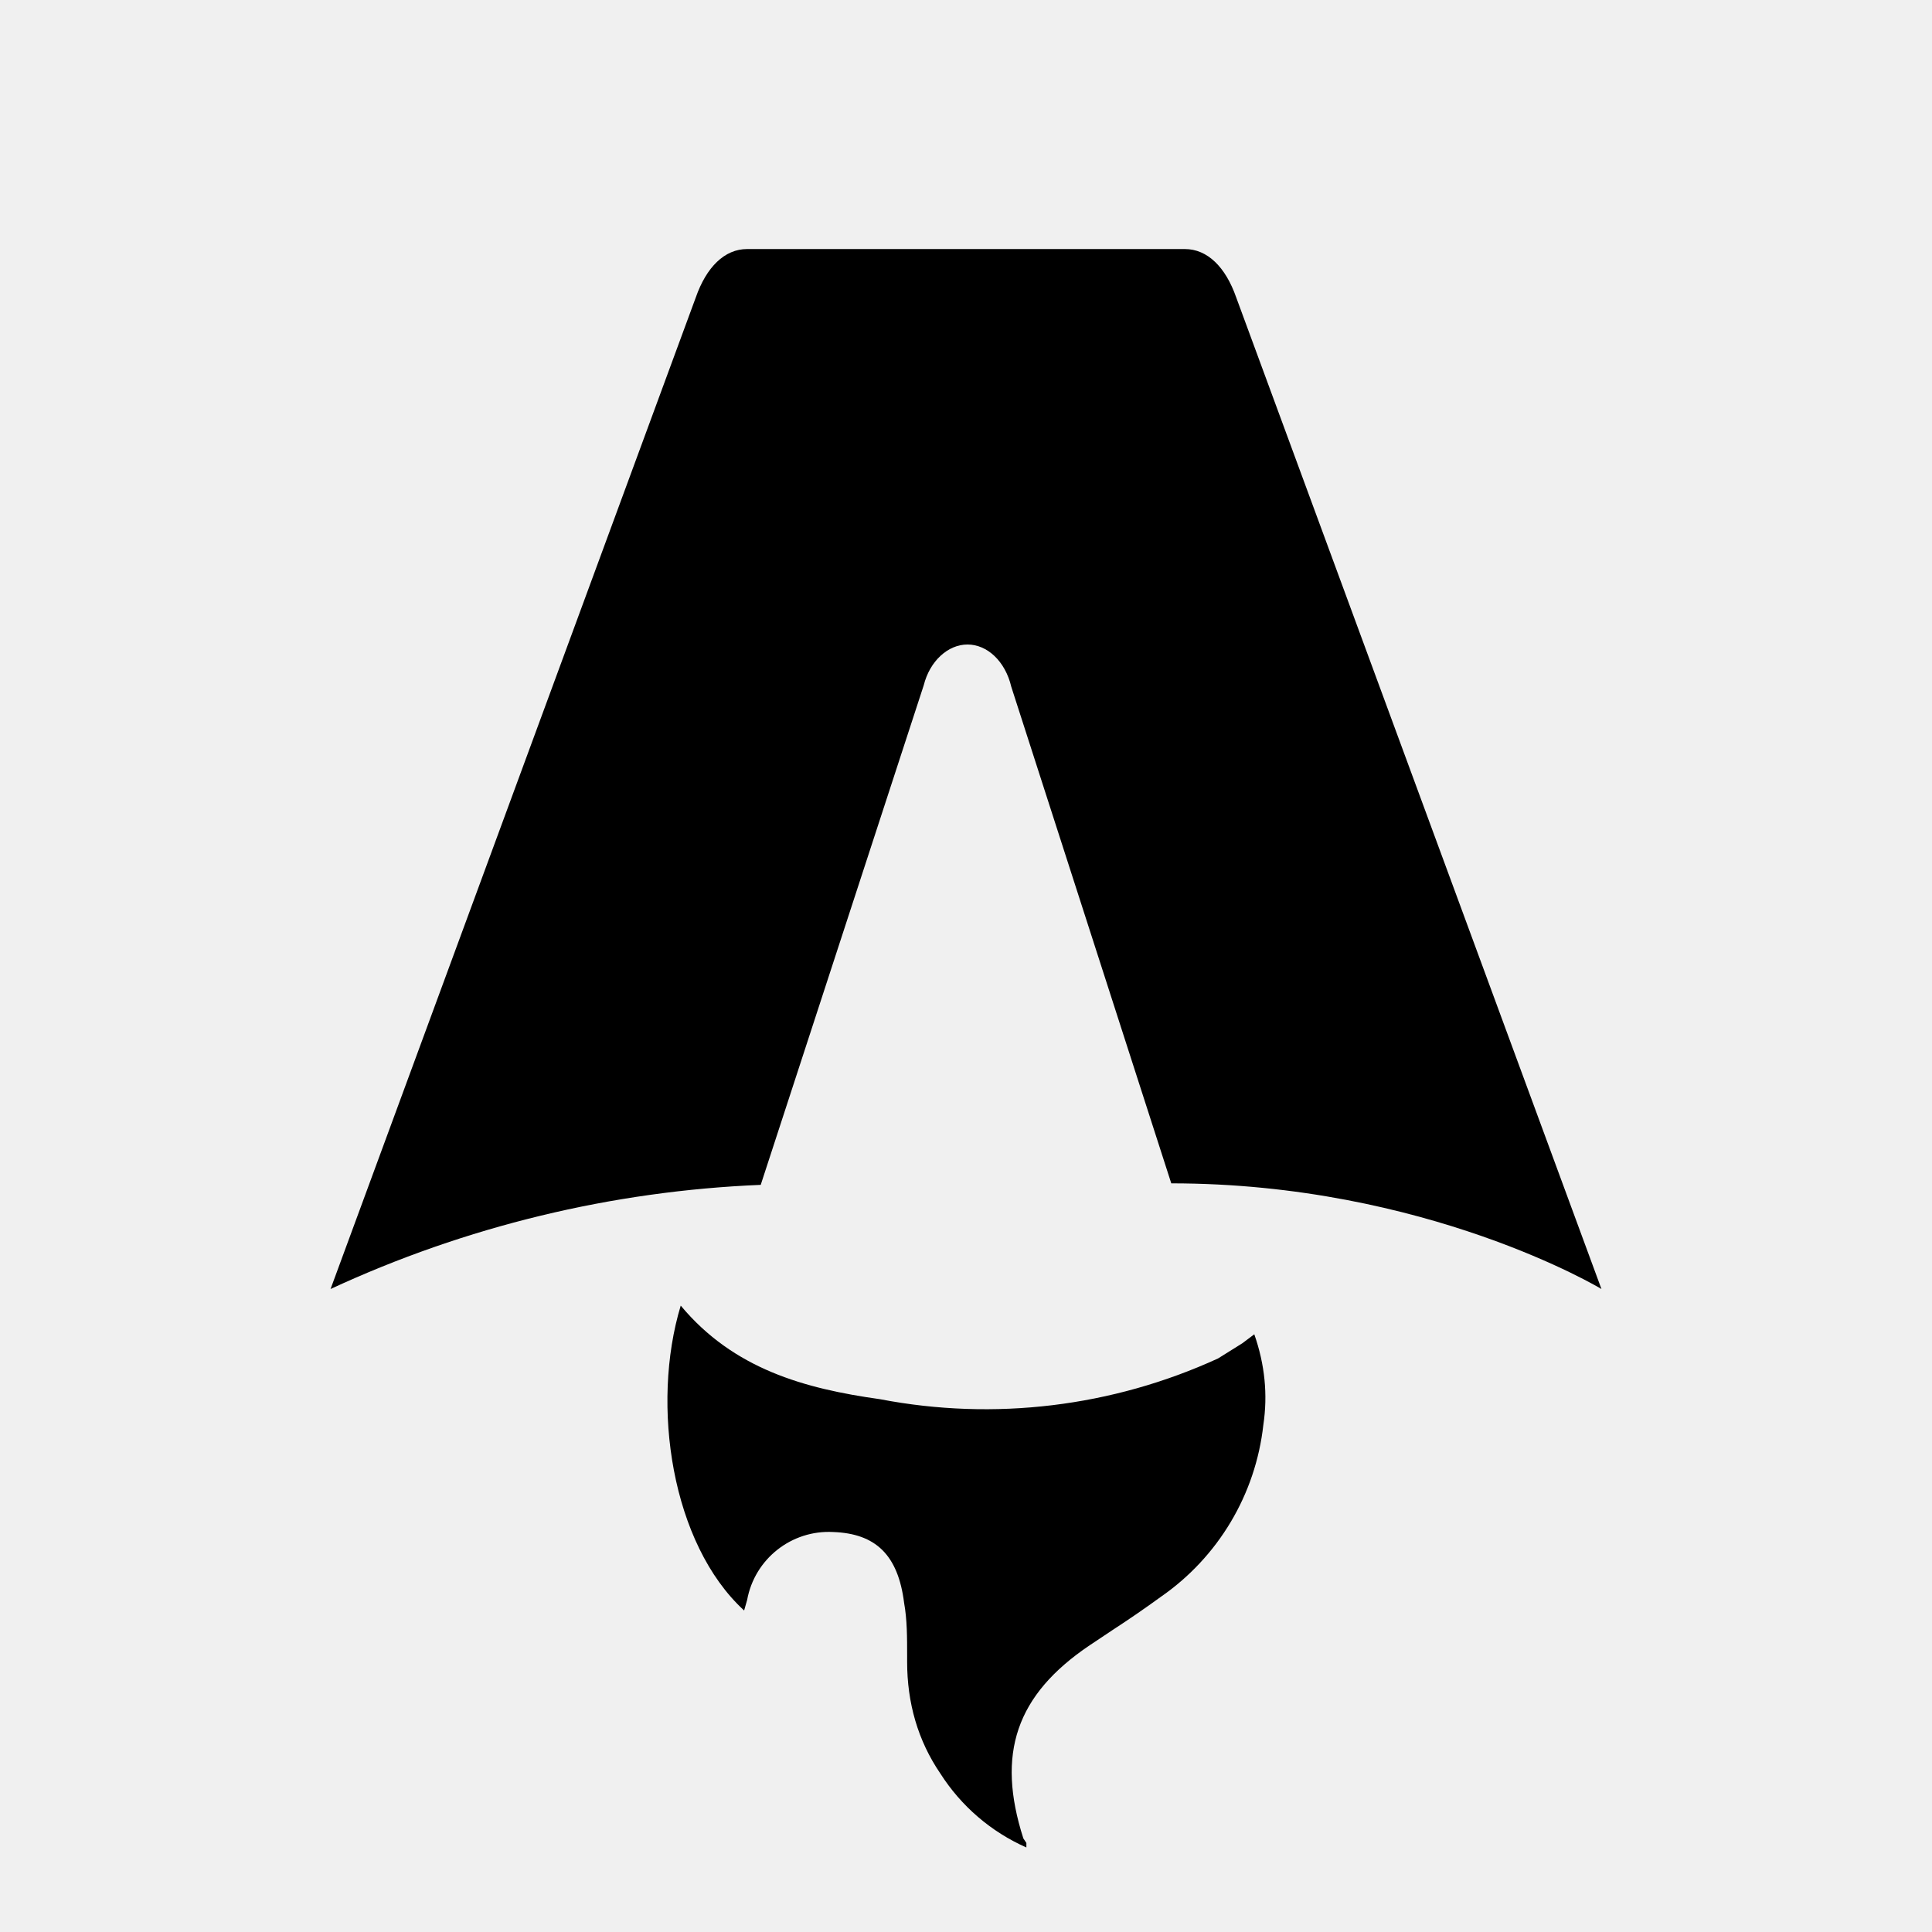
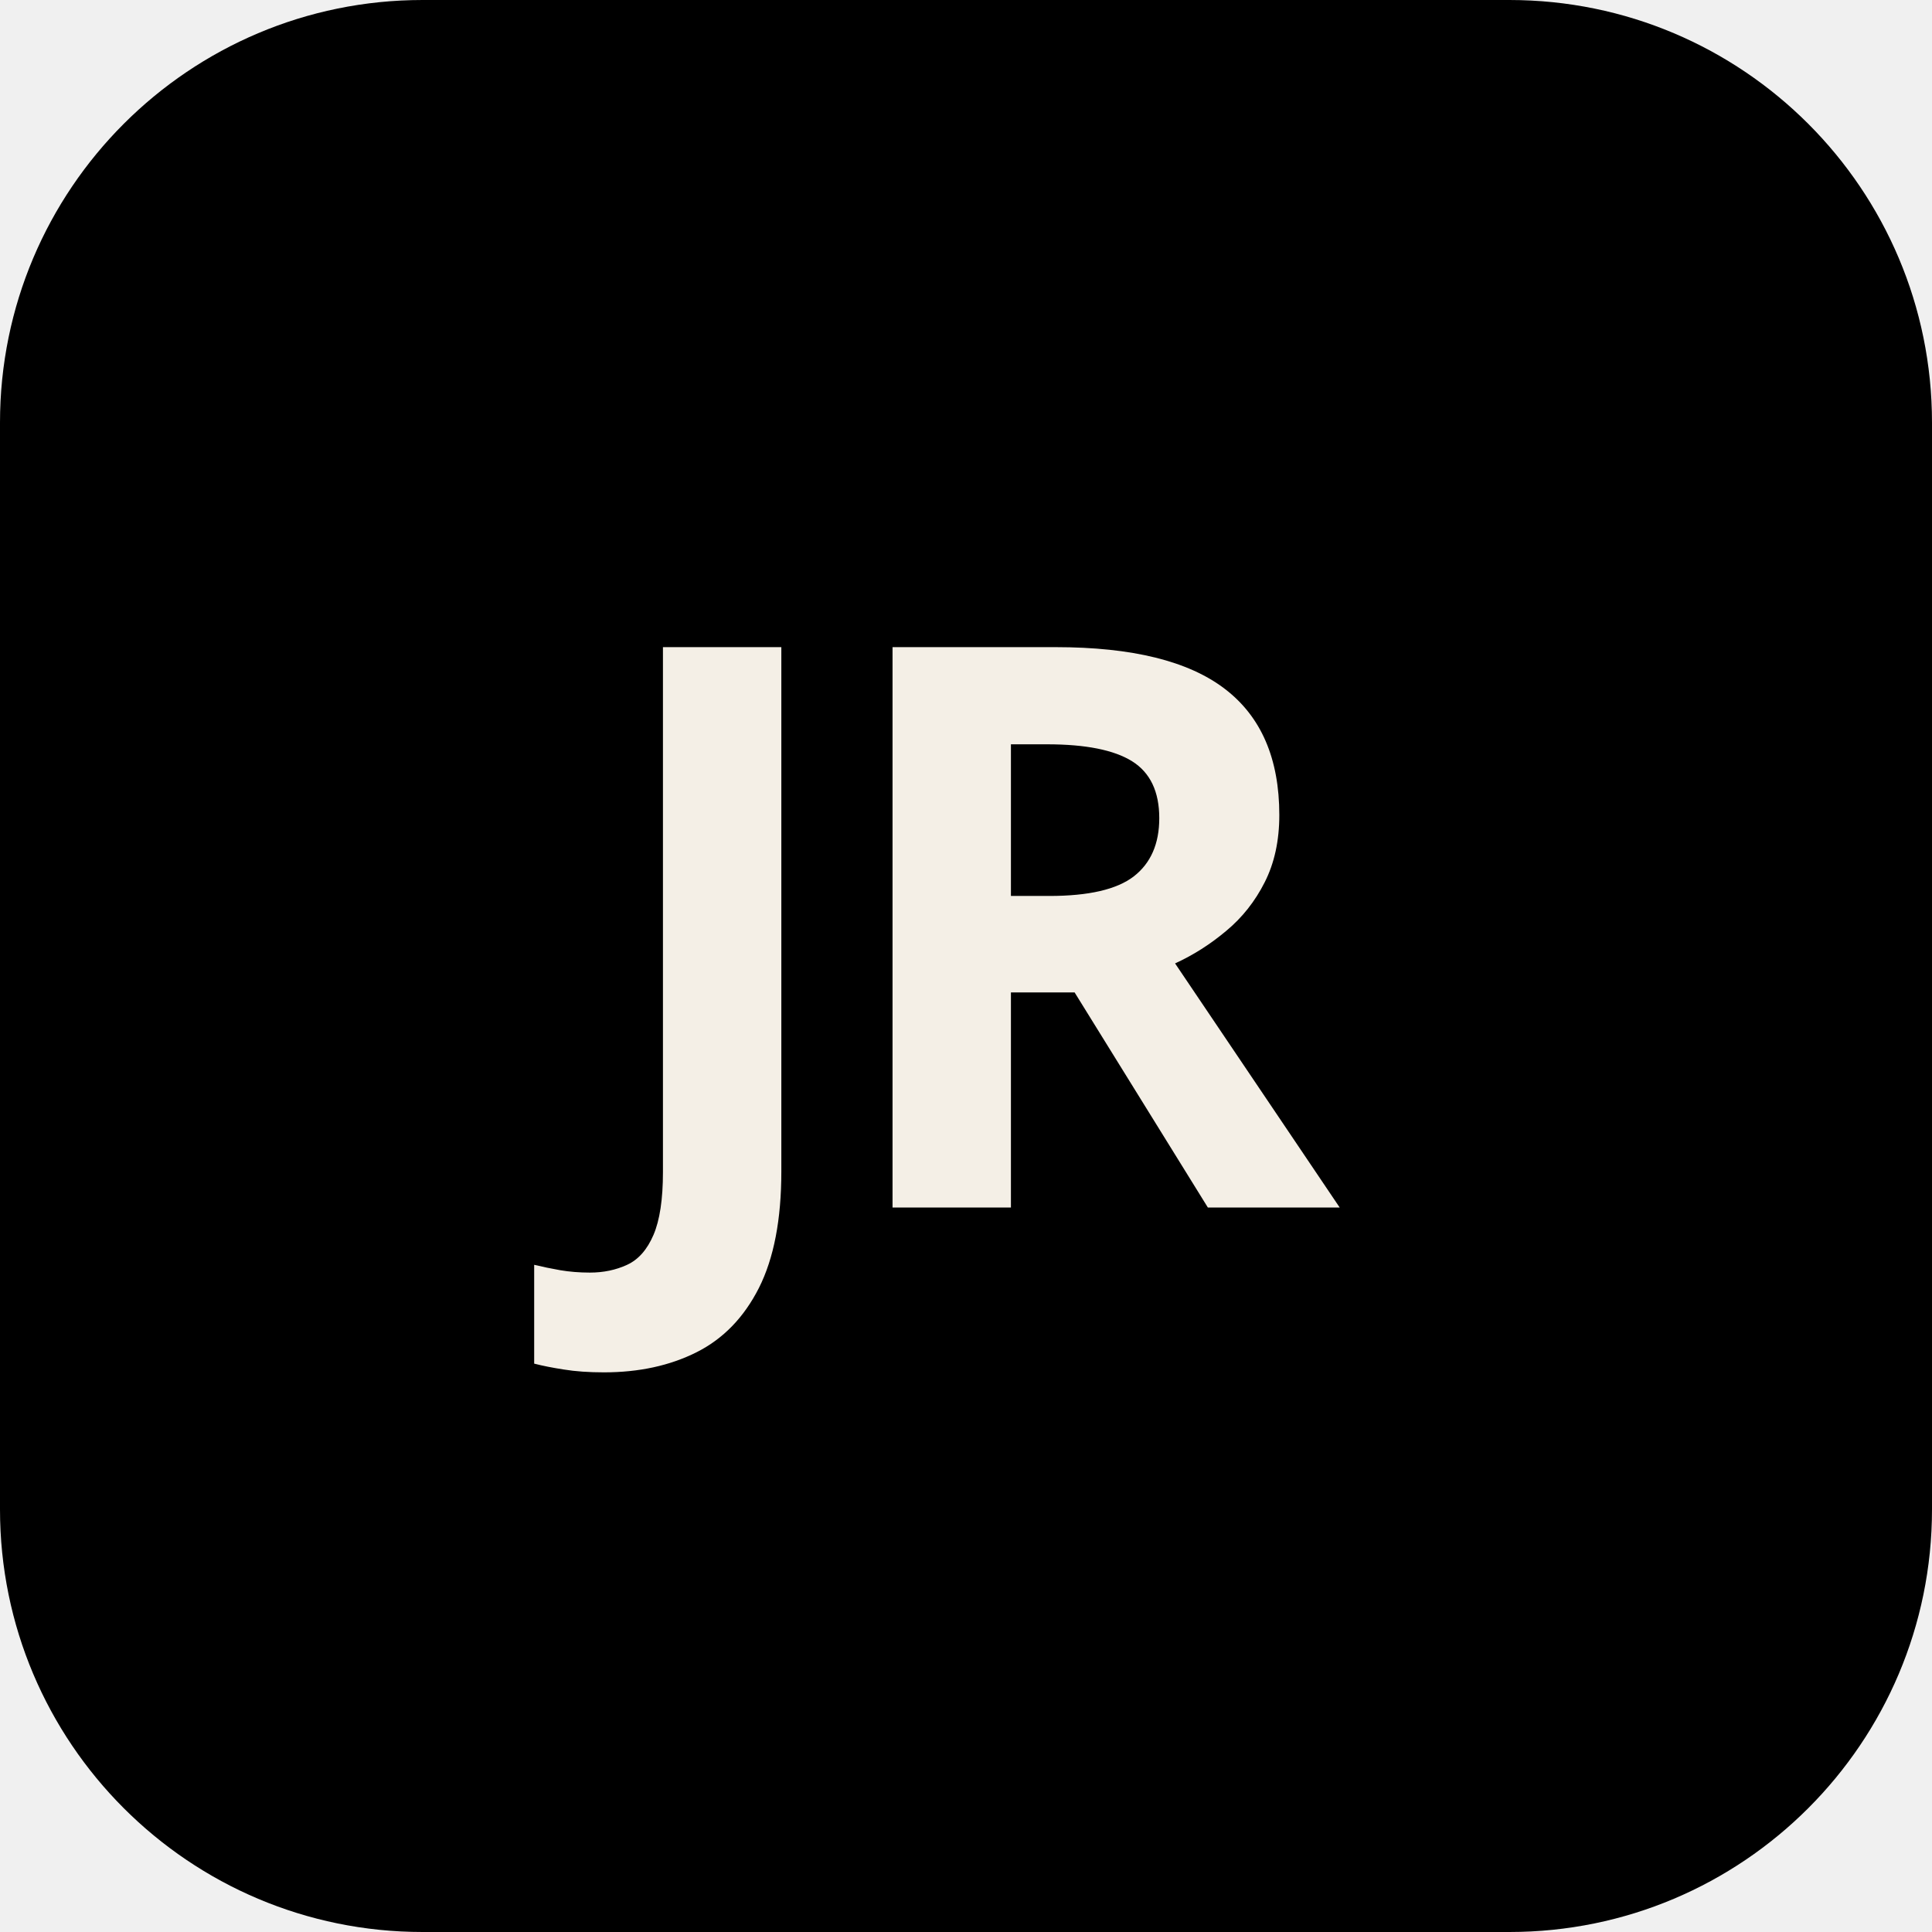
- <svg xmlns="http://www.w3.org/2000/svg" fill="none" viewBox="0 0 128 128">
-   <path d="M50.4 78.5a75.1 75.1 0 0 0-28.5 6.9l24.2-65.7c.7-2 1.9-3.2 3.4-3.2h29c1.5 0 2.7 1.2 3.4 3.2l24.2 65.7s-11.6-7-28.5-7L67 45.5c-.4-1.7-1.6-2.8-2.9-2.8-1.3 0-2.5 1.1-2.9 2.7L50.4 78.5Zm-1.1 28.2Zm-4.2-20.2c-2 6.6-.6 15.8 4.2 20.2a17.5 17.5 0 0 1 .2-.7 5.5 5.5 0 0 1 5.7-4.5c2.8.1 4.3 1.5 4.7 4.7.2 1.1.2 2.3.2 3.5v.4c0 2.7.7 5.2 2.2 7.4a13 13 0 0 0 5.7 4.9v-.3l-.2-.3c-1.8-5.6-.5-9.5 4.4-12.8l1.5-1a73 73 0 0 0 3.2-2.2 16 16 0 0 0 6.8-11.4c.3-2 .1-4-.6-6l-.8.6-1.6 1a37 37 0 0 1-22.4 2.7c-5-.7-9.7-2-13.2-6.2Z" />
-   <style>
-         path { fill: #000; }
-         @media (prefers-color-scheme: dark) {
-             path { fill: #FFF; }
-         }
-     </style>
+ <svg xmlns="http://www.w3.org/2000/svg" viewBox="0 0 128 128">
+   <rect width="128" height="128" rx="28" fill="#000000" />
+   <text x="64" y="80" text-anchor="middle" font-family="Avenir Next, Futura, Trebuchet MS, sans-serif" font-weight="700" font-size="52" letter-spacing="-2" fill="#f4efe6">JR</text>
</svg>
